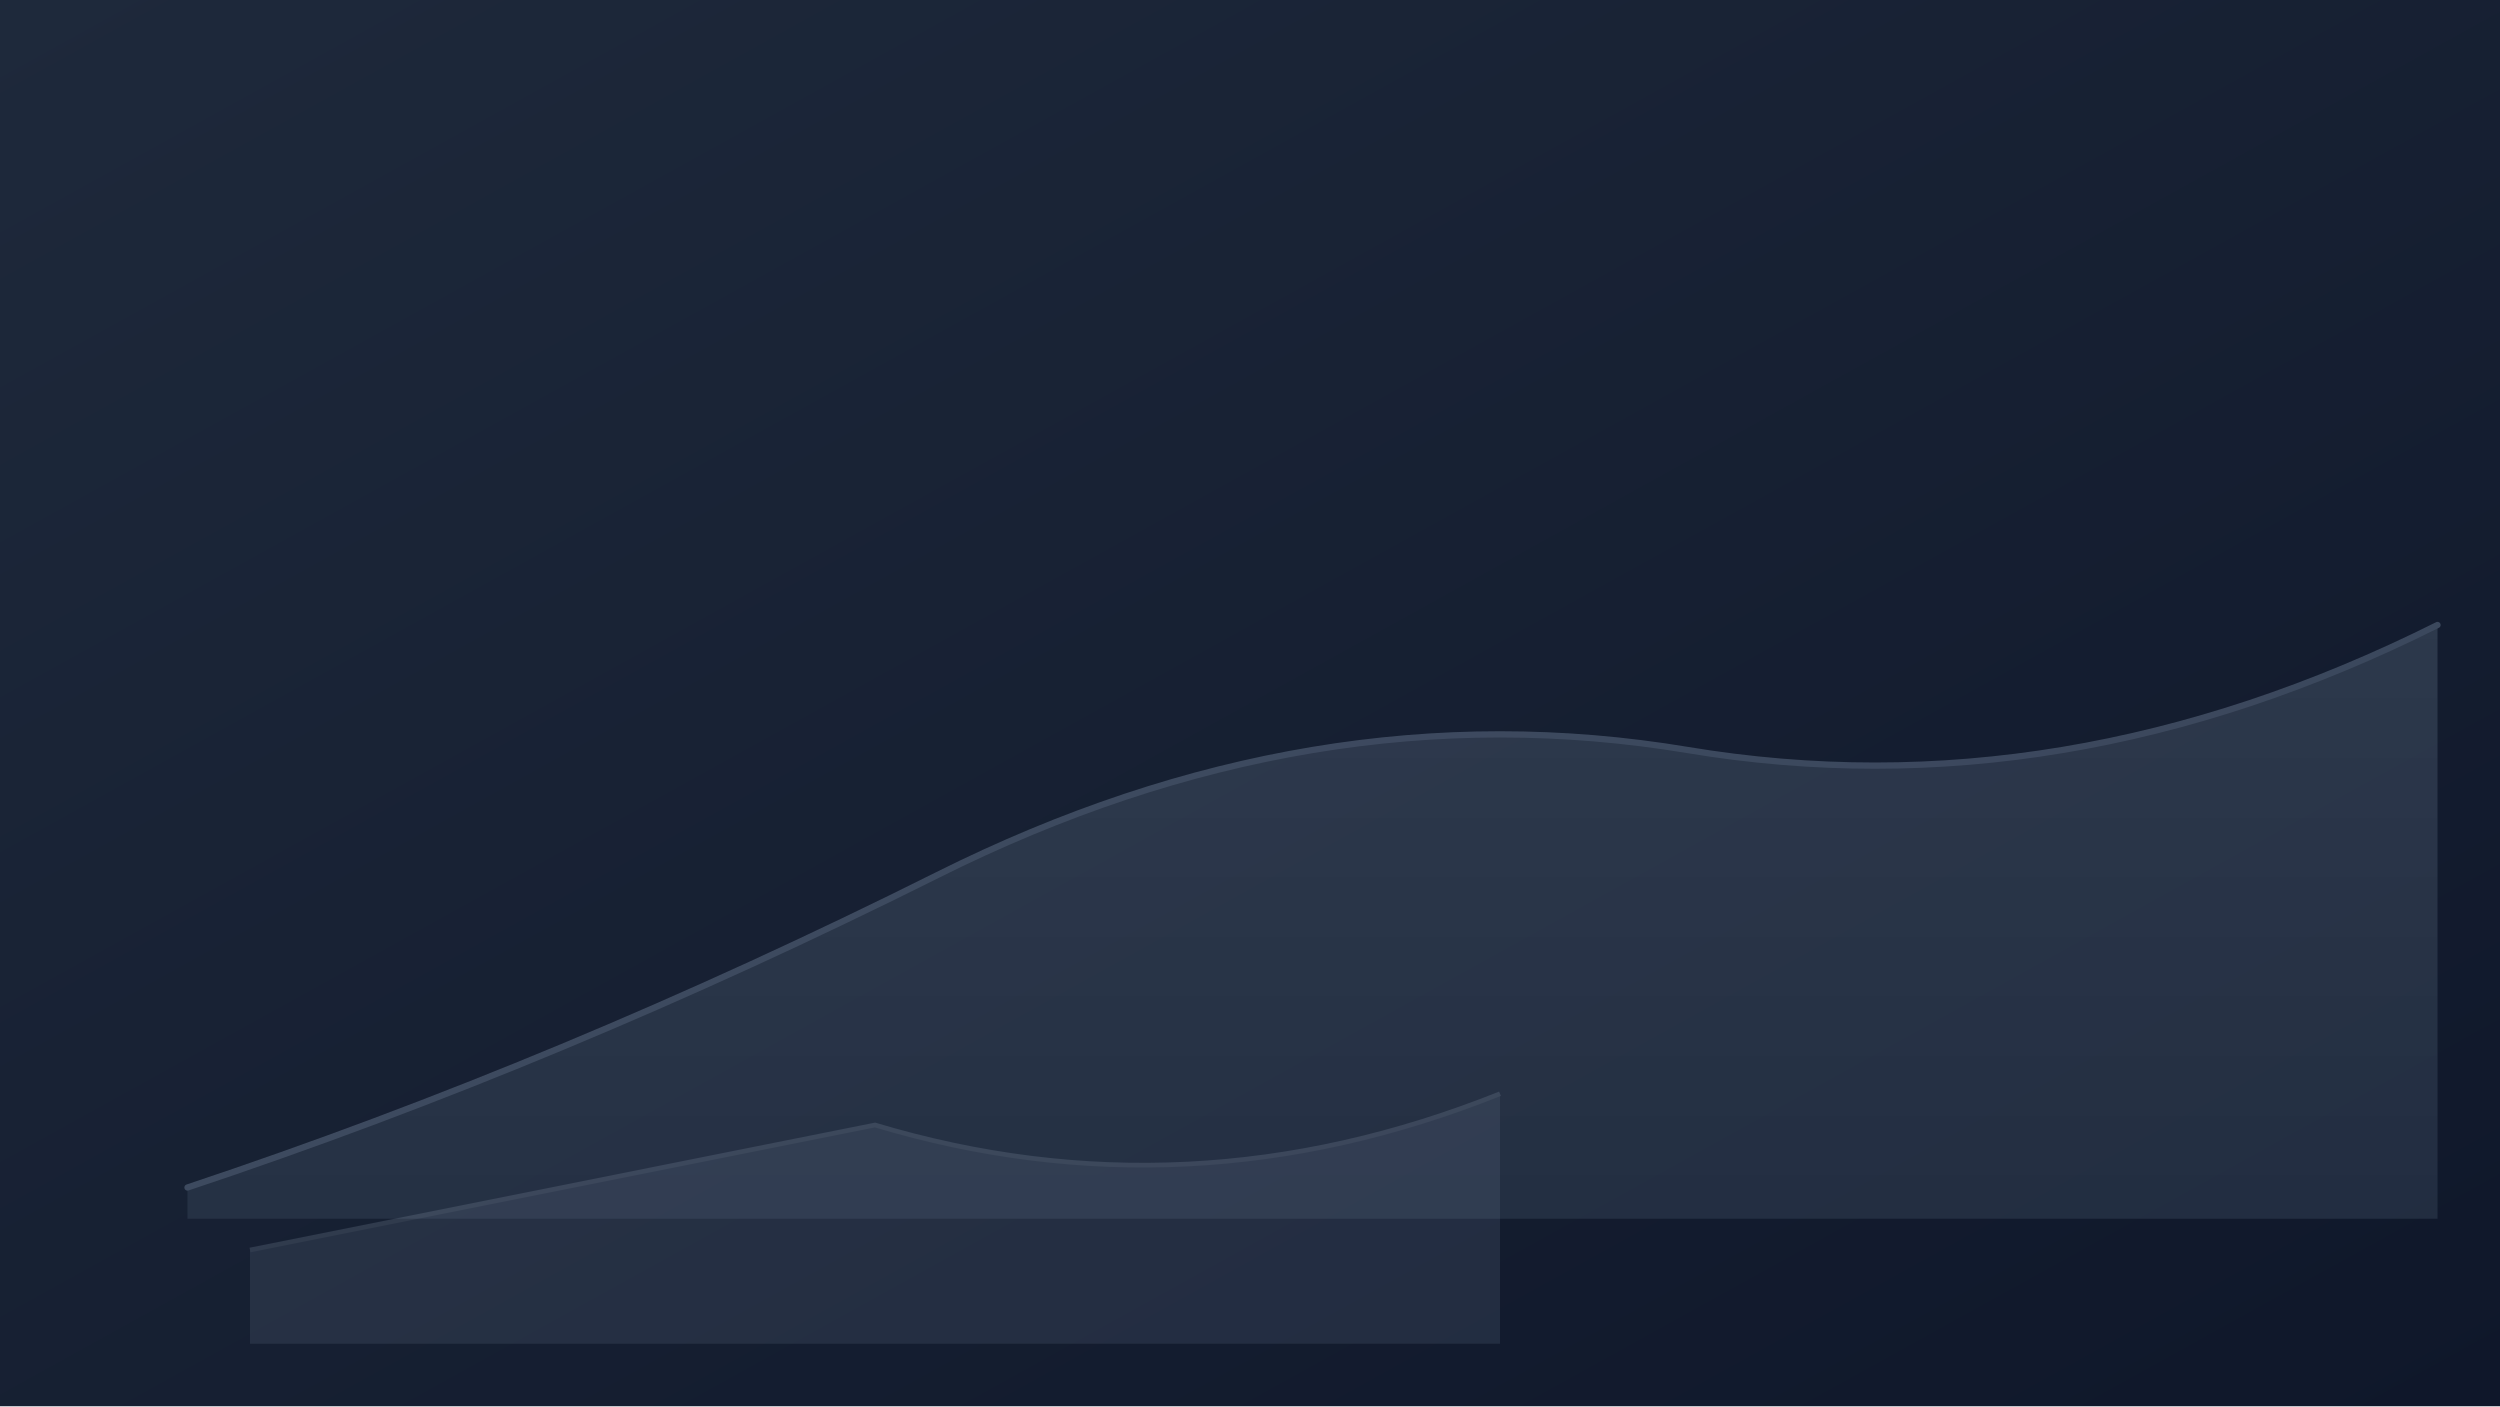
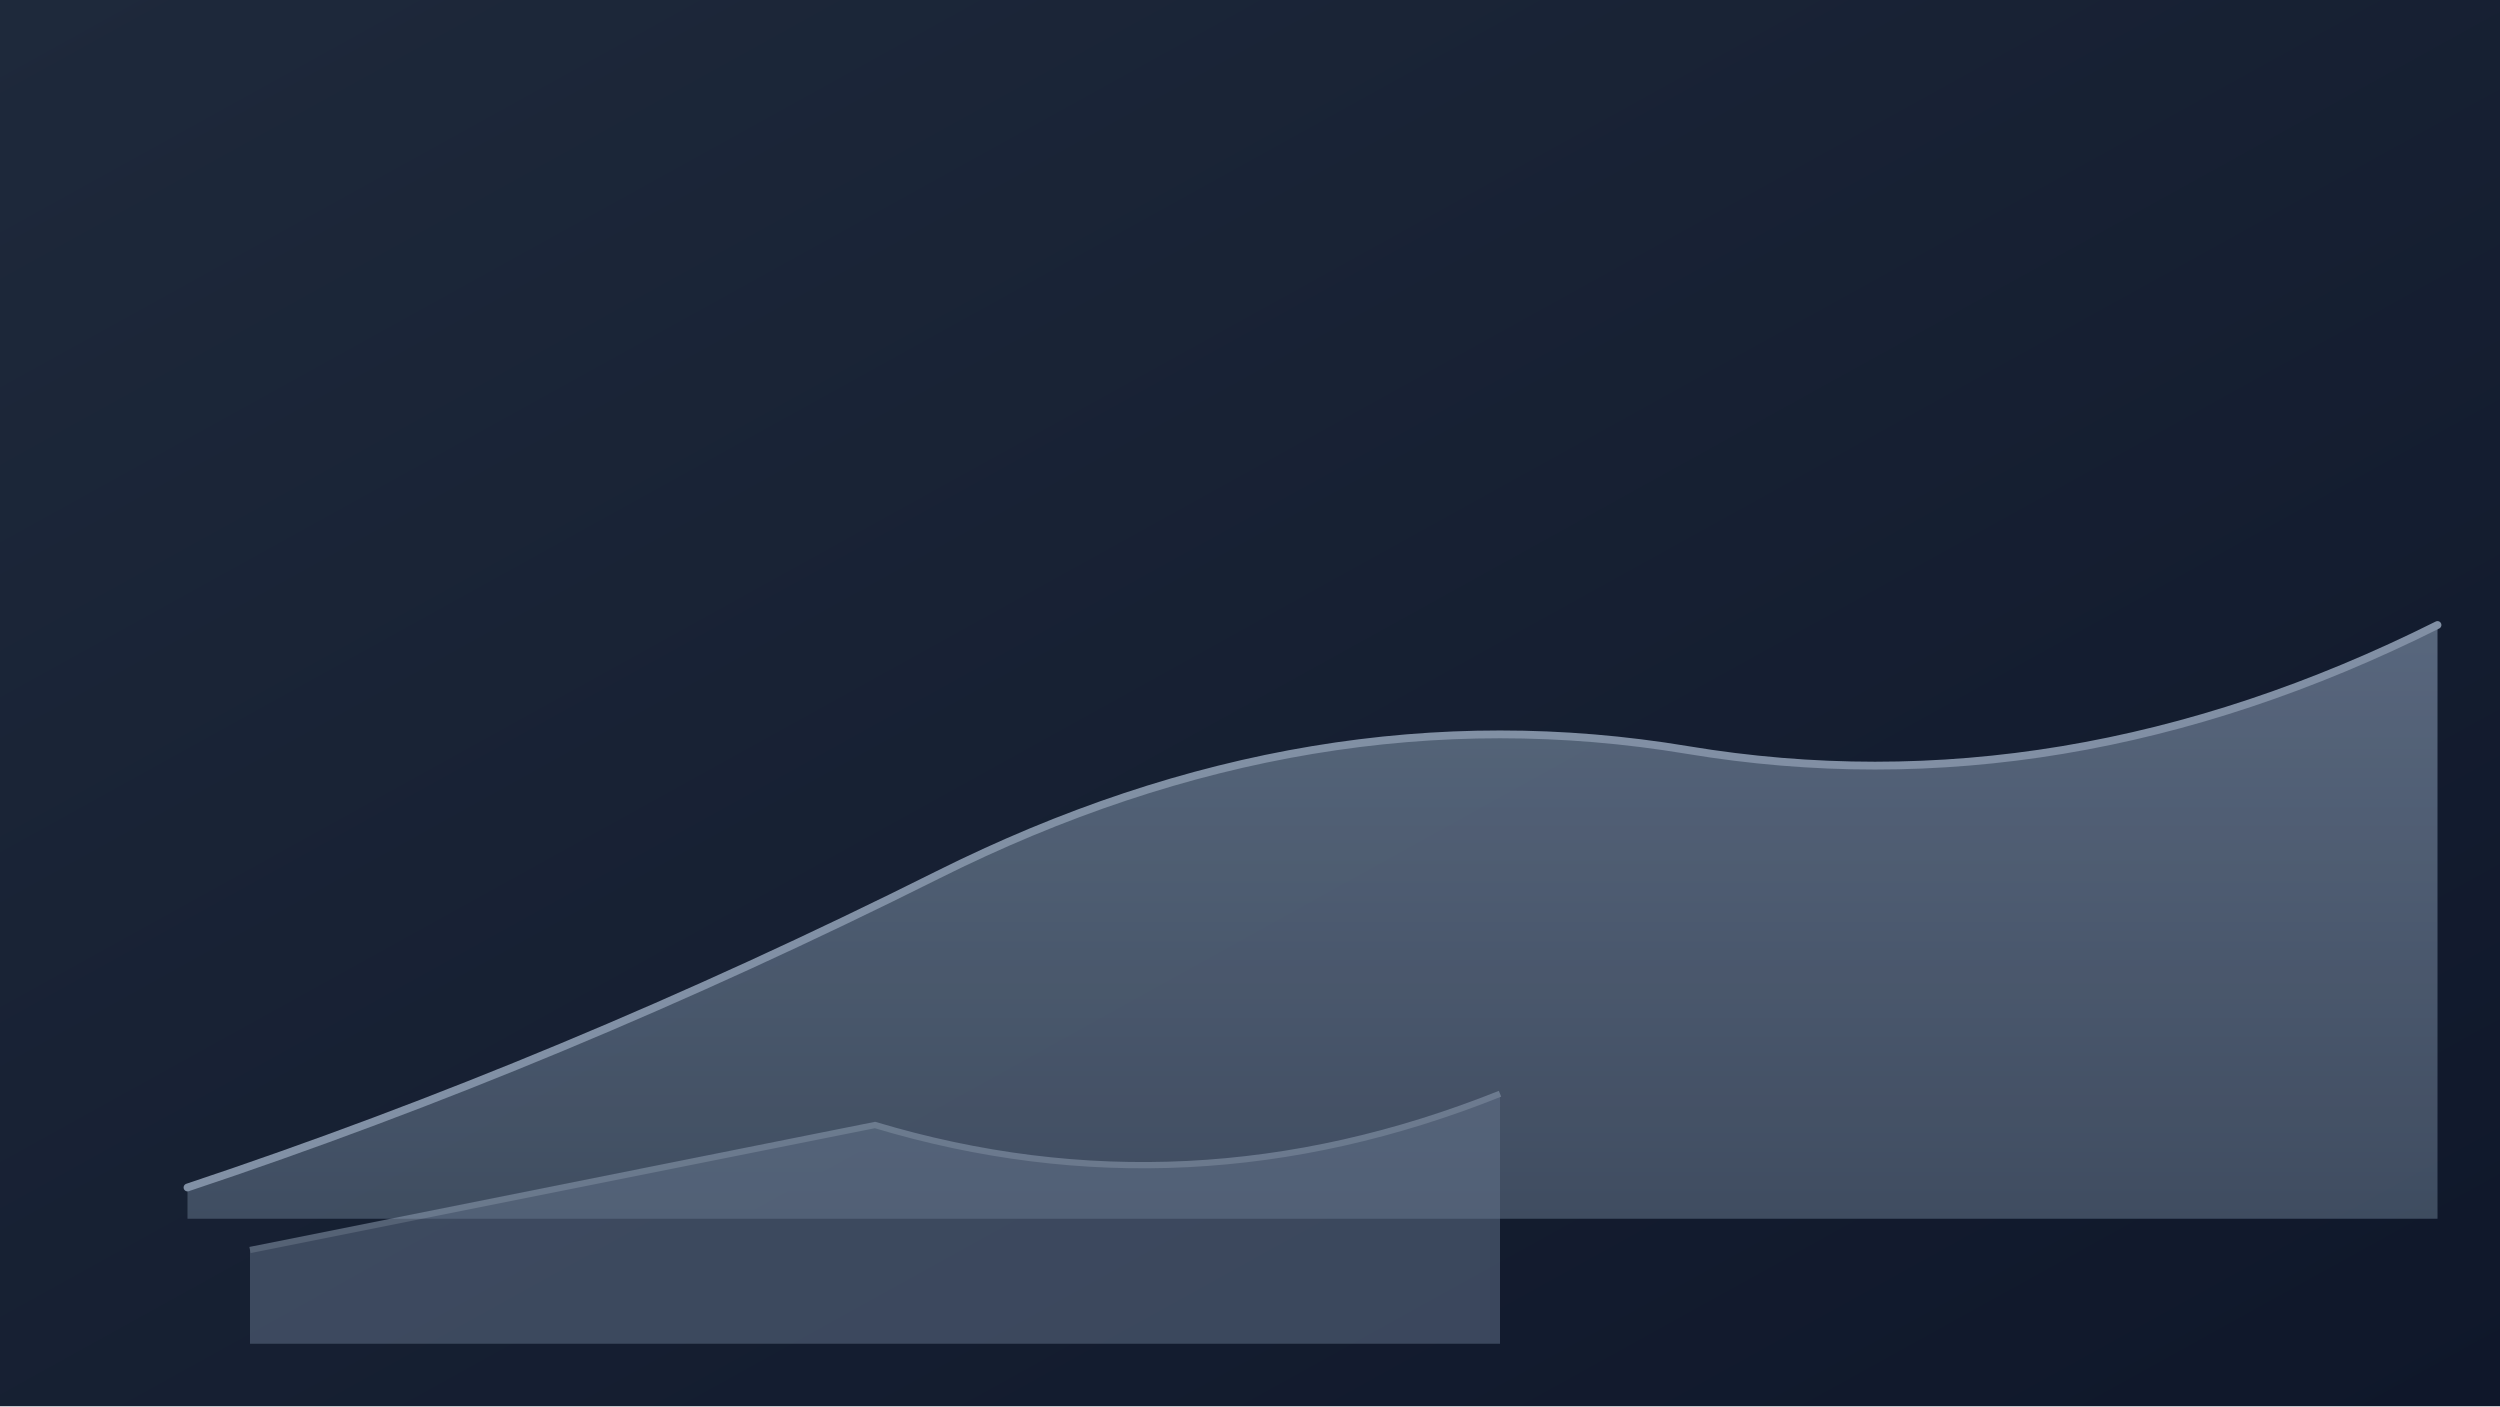
<svg xmlns="http://www.w3.org/2000/svg" viewBox="0 0 800 450" fill="none">
  <defs>
    <linearGradient id="bg2" x1="0%" y1="0%" x2="100%" y2="100%">
      <stop offset="0%" stop-color="#1e293b" />
      <stop offset="100%" stop-color="#0f172a" />
    </linearGradient>
    <linearGradient id="area2" x1="0%" y1="100%" x2="0%" y2="0%">
-       <stop offset="0%" stop-color="#334155" />
-       <stop offset="100%" stop-color="#475569" />
+       <stop offset="0%" stop-color="#475569" />
+       <stop offset="100%" stop-color="#64748b" />
    </linearGradient>
  </defs>
  <rect width="800" height="450" fill="url(#bg2)" />
-   <g transform="translate(60, 60)" opacity="0.5">
+   <g transform="translate(60, 60)" opacity="0.85">
    <path d="M0 320 Q120 280 240 220 T480 180 T720 140 L720 330 L0 330 Z" fill="url(#area2)" />
-     <path d="M0 320 Q120 280 240 220 T480 180 T720 140" stroke="#64748b" stroke-width="2" fill="none" stroke-linecap="round" stroke-linejoin="round" />
+     <path d="M0 320 Q120 280 240 220 T480 180 T720 140" stroke="#94a3b8" stroke-width="2.5" fill="none" stroke-linecap="round" stroke-linejoin="round" />
  </g>
-   <g transform="translate(80, 320)" opacity="0.2">
+   <g transform="translate(80, 320)" opacity="0.5">
    <path d="M0 80 Q100 60 200 40 Q300 70 400 30 L400 110 L0 110 Z" fill="#64748b" />
-     <path d="M0 80 Q100 60 200 40 Q300 70 400 30" stroke="#94a3b8" stroke-width="1.5" fill="none" />
+     <path d="M0 80 Q100 60 200 40 Q300 70 400 30" stroke="#94a3b8" stroke-width="2" fill="none" />
  </g>
</svg>
